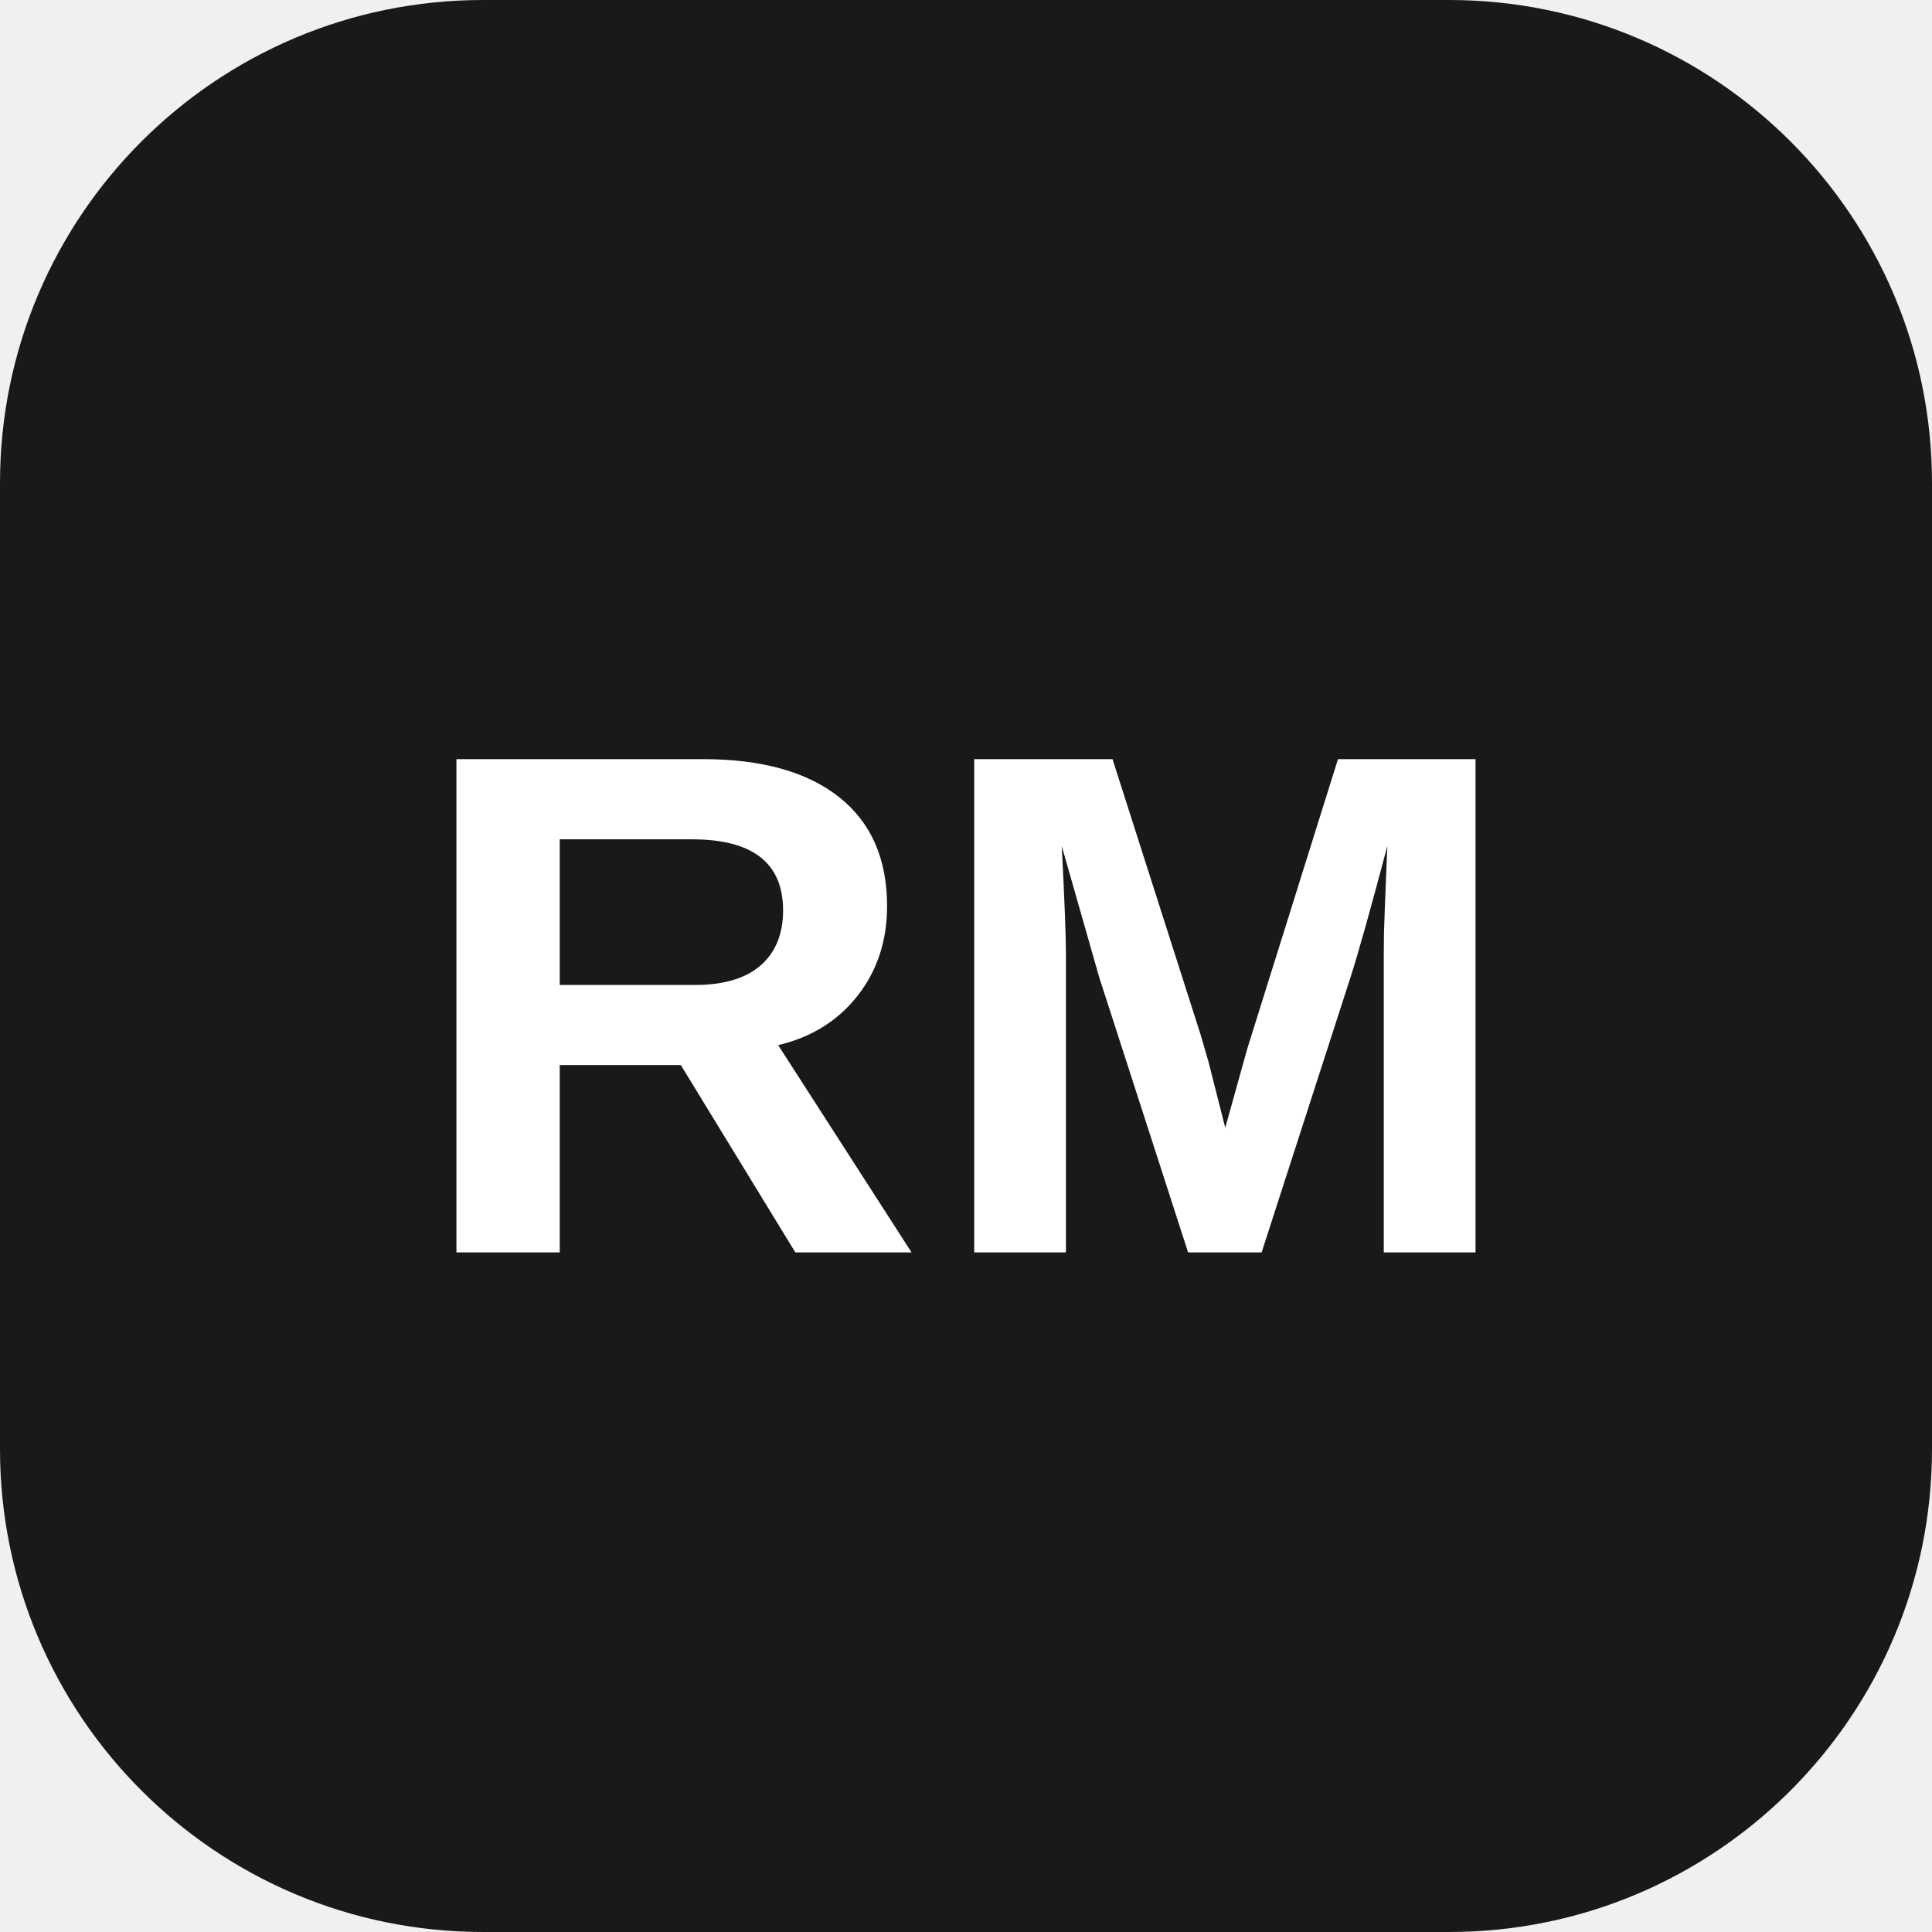
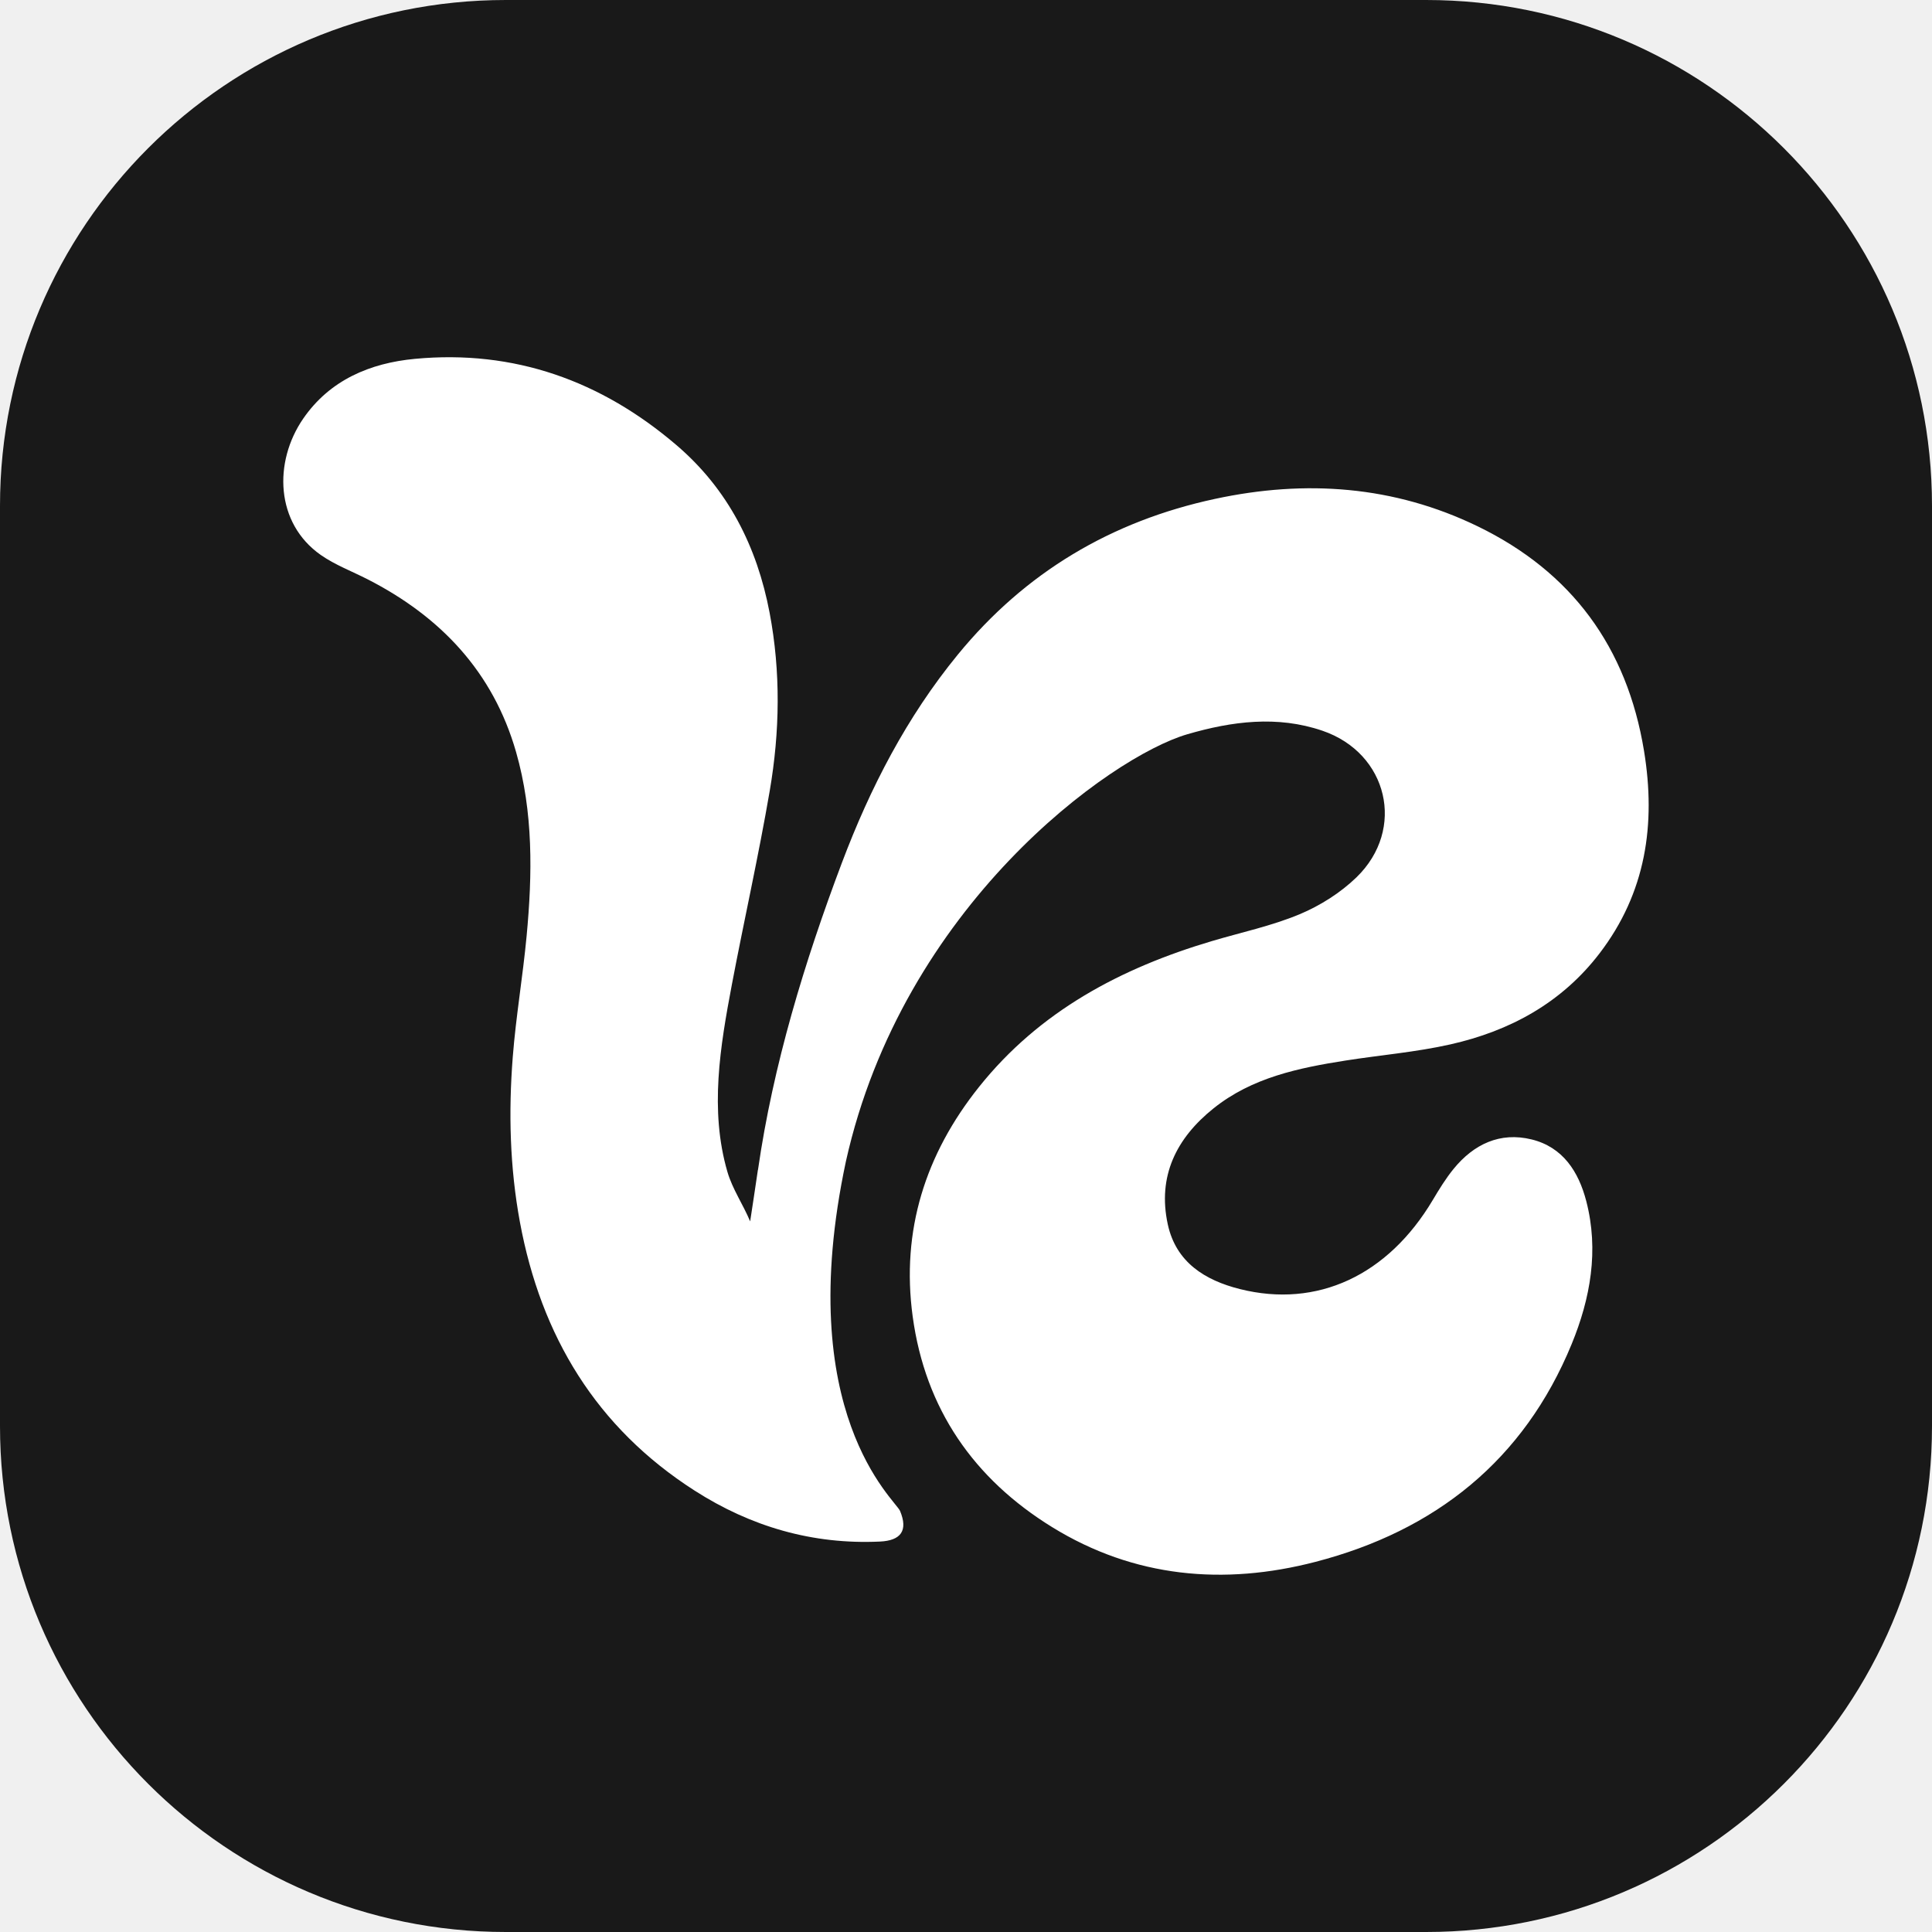
- <svg xmlns="http://www.w3.org/2000/svg" viewBox="0 0 512 512">
-   <rect width="512" height="512" rx="128" fill="#191919" />
-   <text x="256" y="278" fill="#fff" font-family="Arial, sans-serif" font-size="190" font-weight="700" text-anchor="middle" dominant-baseline="middle">RM</text>
+ <svg xmlns="http://www.w3.org/2000/svg" id="VG_rounded" data-name="VG rounded" viewBox="0 0 512 512">
+   <defs>
+     <style>
+       .cls-1 {
+         fill: #191919;
+       }
+ 
+       .cls-1, .cls-2 {
+         stroke-width: 0px;
+       }
+ 
+       .cls-2 {
+         fill: #fff;
+       }
+     </style>
+   </defs>
+   <rect class="cls-1" x="0" width="512" height="512" rx="134.06" ry="134.06" />
+   <path class="cls-2" d="M200.87,310.05c3.99-27.74,12.34-55.16,22.24-81.4,7.51-19.89,17.17-38.62,30.72-55.17,17.85-21.8,40.68-35.37,68.16-41.27,24-5.16,47.41-3.5,69.63,7.28,24.9,12.08,39.56,32.05,44.06,59.49,3.2,19.51.48,37.62-11.75,53.63-10.04,13.14-23.78,20.62-39.59,24.17-9.1,2.05-18.48,2.82-27.72,4.27-12.48,1.96-24.82,4.51-35.01,12.67-9.85,7.88-14.92,17.98-12.13,30.77,2.19,10.06,9.88,14.8,19.08,17.12,20.55,5.17,39.29-3.65,51.15-23.61,1.69-2.84,3.44-5.7,5.52-8.25,5.34-6.54,12.31-9.84,20.66-7.79,8.28,2.03,12.46,8.53,14.49,16.36,3.39,13.06,1.09,25.79-3.88,37.89-12.65,30.8-36.15,49.46-67.89,57.7-24.3,6.31-48.07,4.19-69.79-9.21-20.75-12.8-33.62-31.32-36.95-55.82-3.1-22.81,3.38-43.04,17.57-60.82,16.02-20.08,37.6-31.51,61.78-38.68,7.75-2.3,15.74-3.99,23.16-7.08,5.46-2.28,10.84-5.68,15.09-9.79,13.17-12.76,8.35-32.94-9.02-38.86-11.97-4.09-23.99-2.5-35.78.93-20.38,5.93-75.41,45.5-90.5,113.21-14.23,66.85,13.13,89.69,14.35,92.62,2.17,5.19.26,7.86-5.33,8.12-17.84.83-34.2-3.95-49.1-13.5-26.08-16.7-40.71-40.97-46.3-71.12-2.69-14.54-3.05-29.18-1.9-43.84.84-10.71,2.67-21.33,3.67-32.03,1.54-16.37,1.79-32.76-2.8-48.76-6.08-21.19-19.97-35.85-39.3-45.74-4.16-2.13-8.64-3.81-12.44-6.46-12.05-8.42-12.58-24.65-4.66-36.15,7.06-10.24,17.73-14.71,29.58-15.83,26.34-2.48,49.4,5.82,69.34,22.87,13.67,11.68,21.35,26.91,24.67,44.4,2.98,15.7,2.72,31.53.04,47.19-2.94,17.18-6.78,34.2-10.03,51.32-3.11,16.44-5.94,33.3-1.2,49.63,1.33,4.59,4.19,8.73,6.04,13.17.68-4.55,1.4-9.1,2.05-13.65Z" />
</svg>
